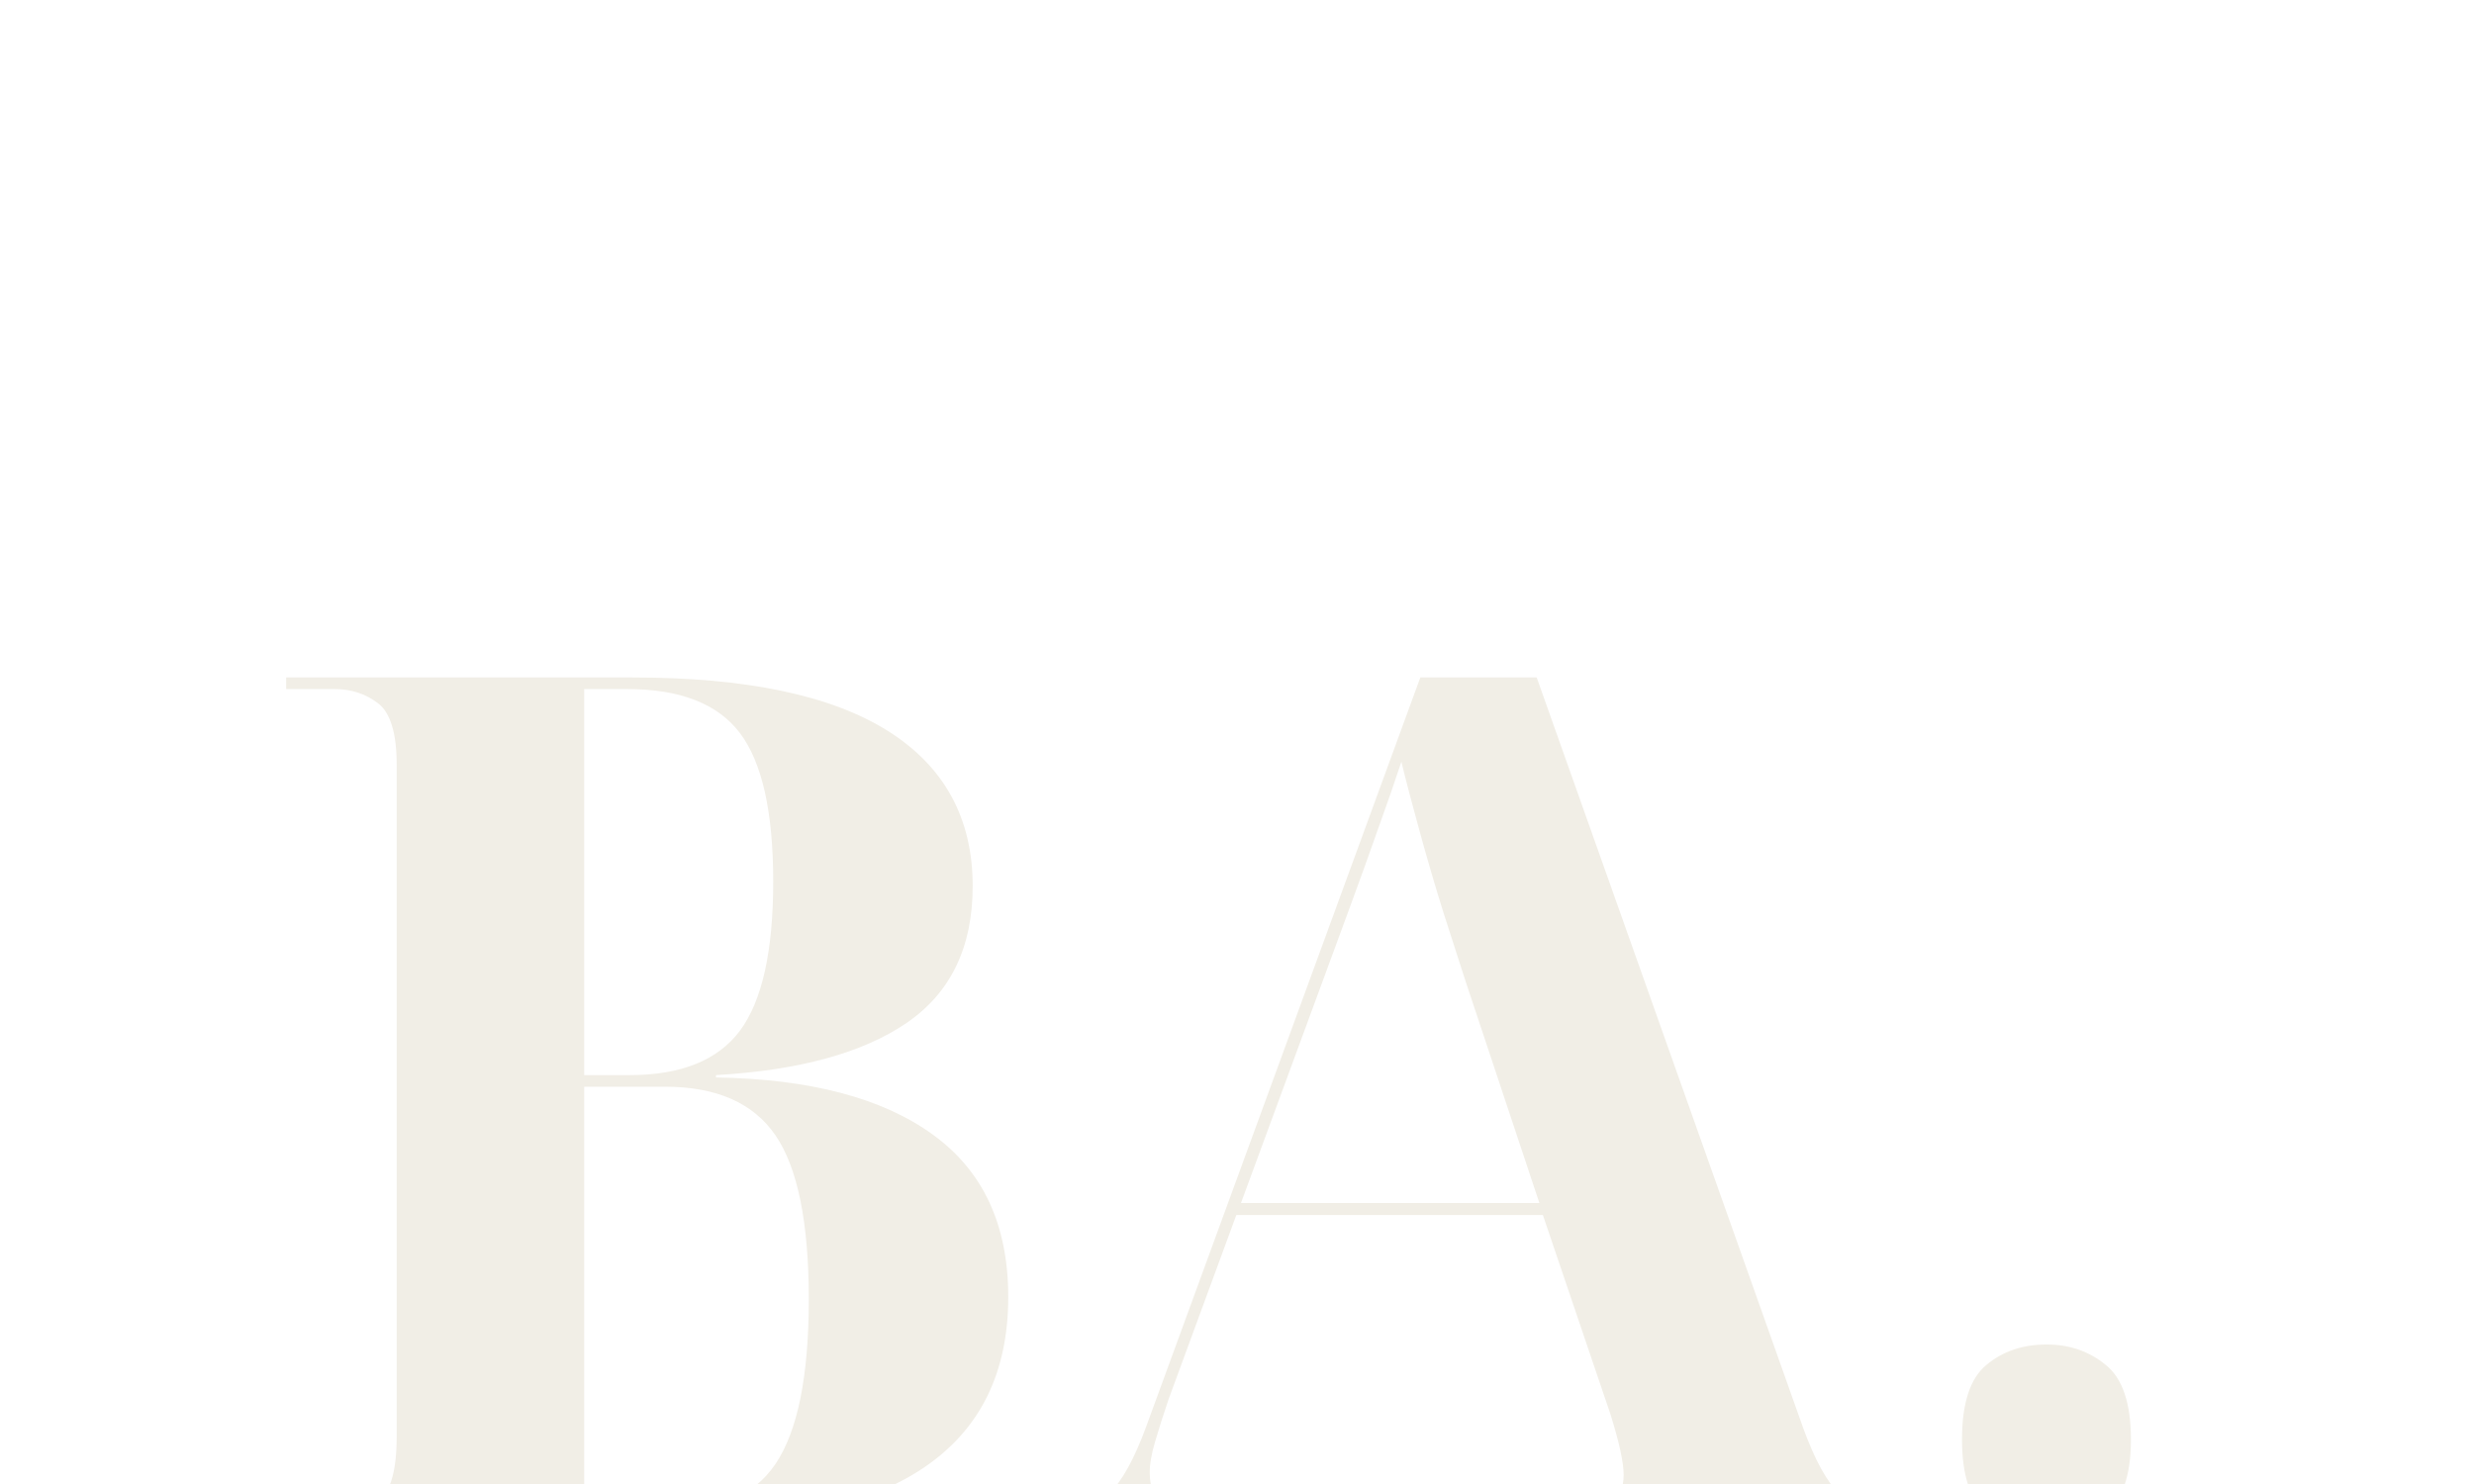
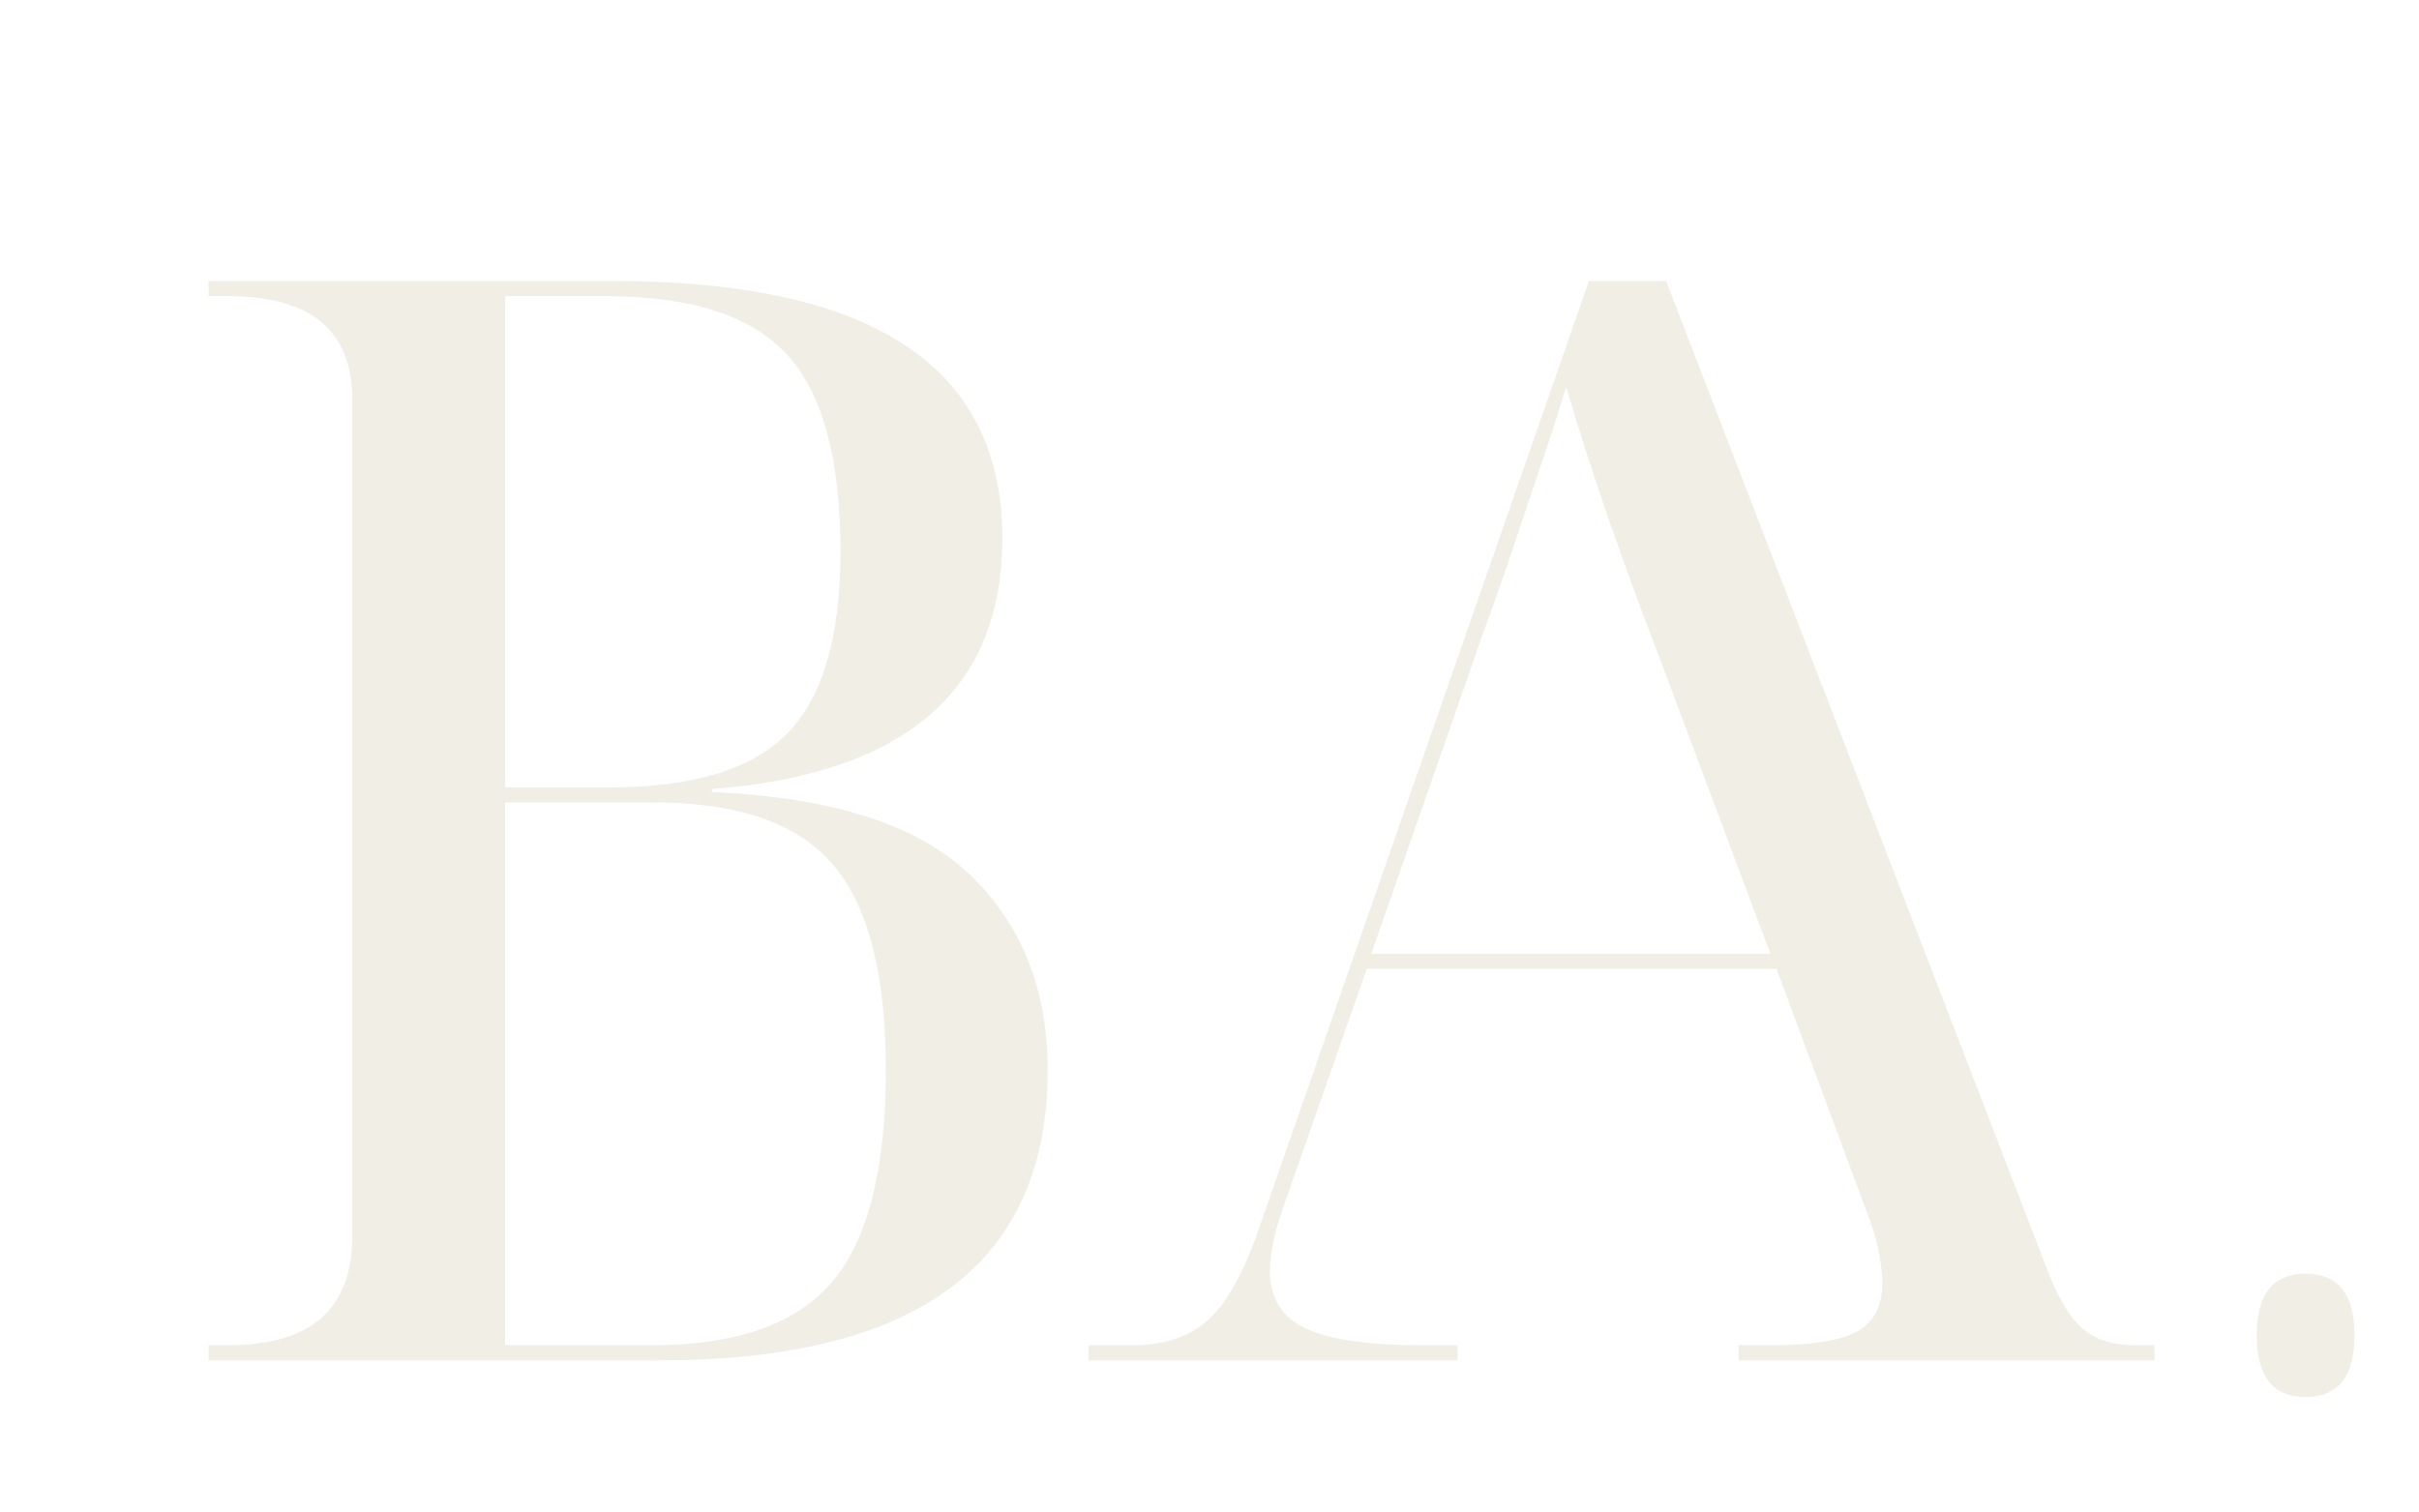
- <svg xmlns="http://www.w3.org/2000/svg" viewBox="0 0 100 60" width="100" height="60">
-   <text x="50" y="45" font-family="'Noto Serif Display', Georgia, serif" font-size="48" font-weight="700" fill="#F1EEE6" text-anchor="middle" dominant-baseline="middle" letter-spacing="-1">BA.</text>
+ <svg xmlns="http://www.w3.org/2000/svg" viewBox="0 0 160 100" width="160" height="100">
+   <text x="10" y="90" font-family="'Noto Serif Display', Georgia, 'Times New Roman', serif" font-size="100" font-weight="400" fill="#F1EEE6" dominant-baseline="auto" letter-spacing="0">B</text>
+   <text x="72" y="90" font-family="'Noto Serif Display', Georgia, 'Times New Roman', serif" font-size="100" font-weight="400" fill="#F1EEE6" dominant-baseline="auto">A</text>
+   <text x="145" y="92" font-family="'Noto Serif Display', Georgia, 'Times New Roman', serif" font-size="60" font-weight="400" fill="#F1EEE6" dominant-baseline="auto">.</text>
</svg>
